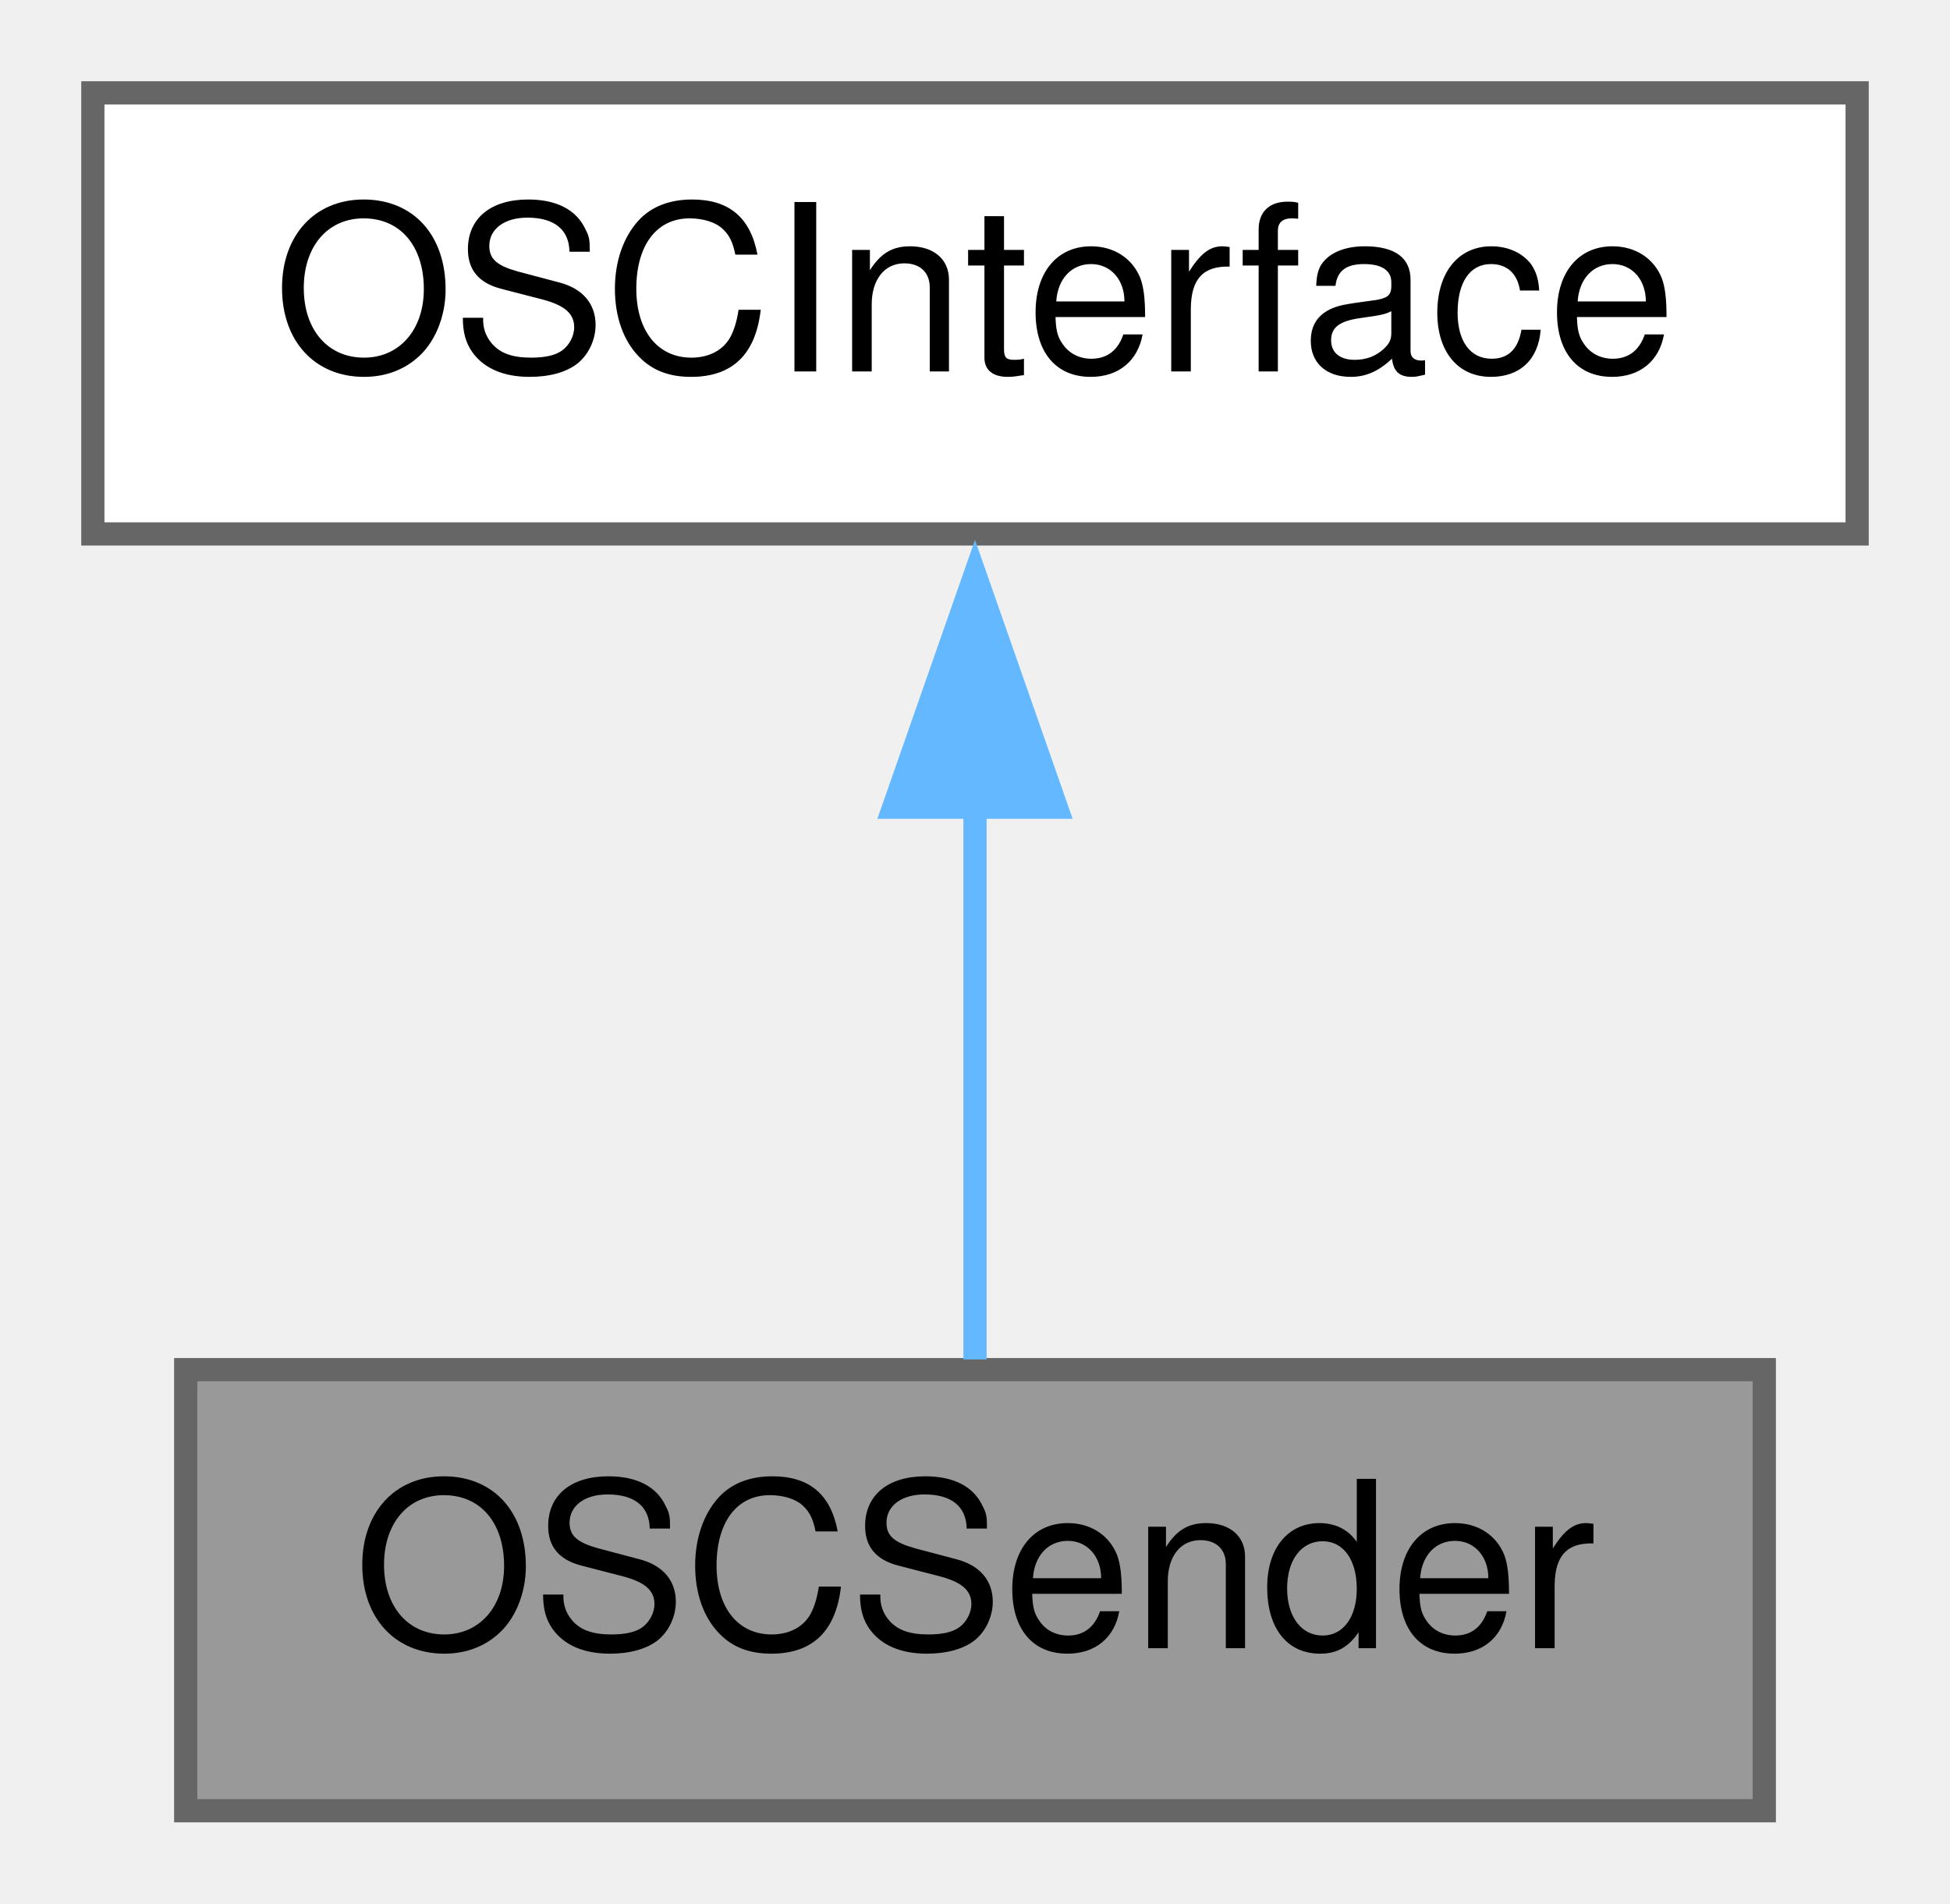
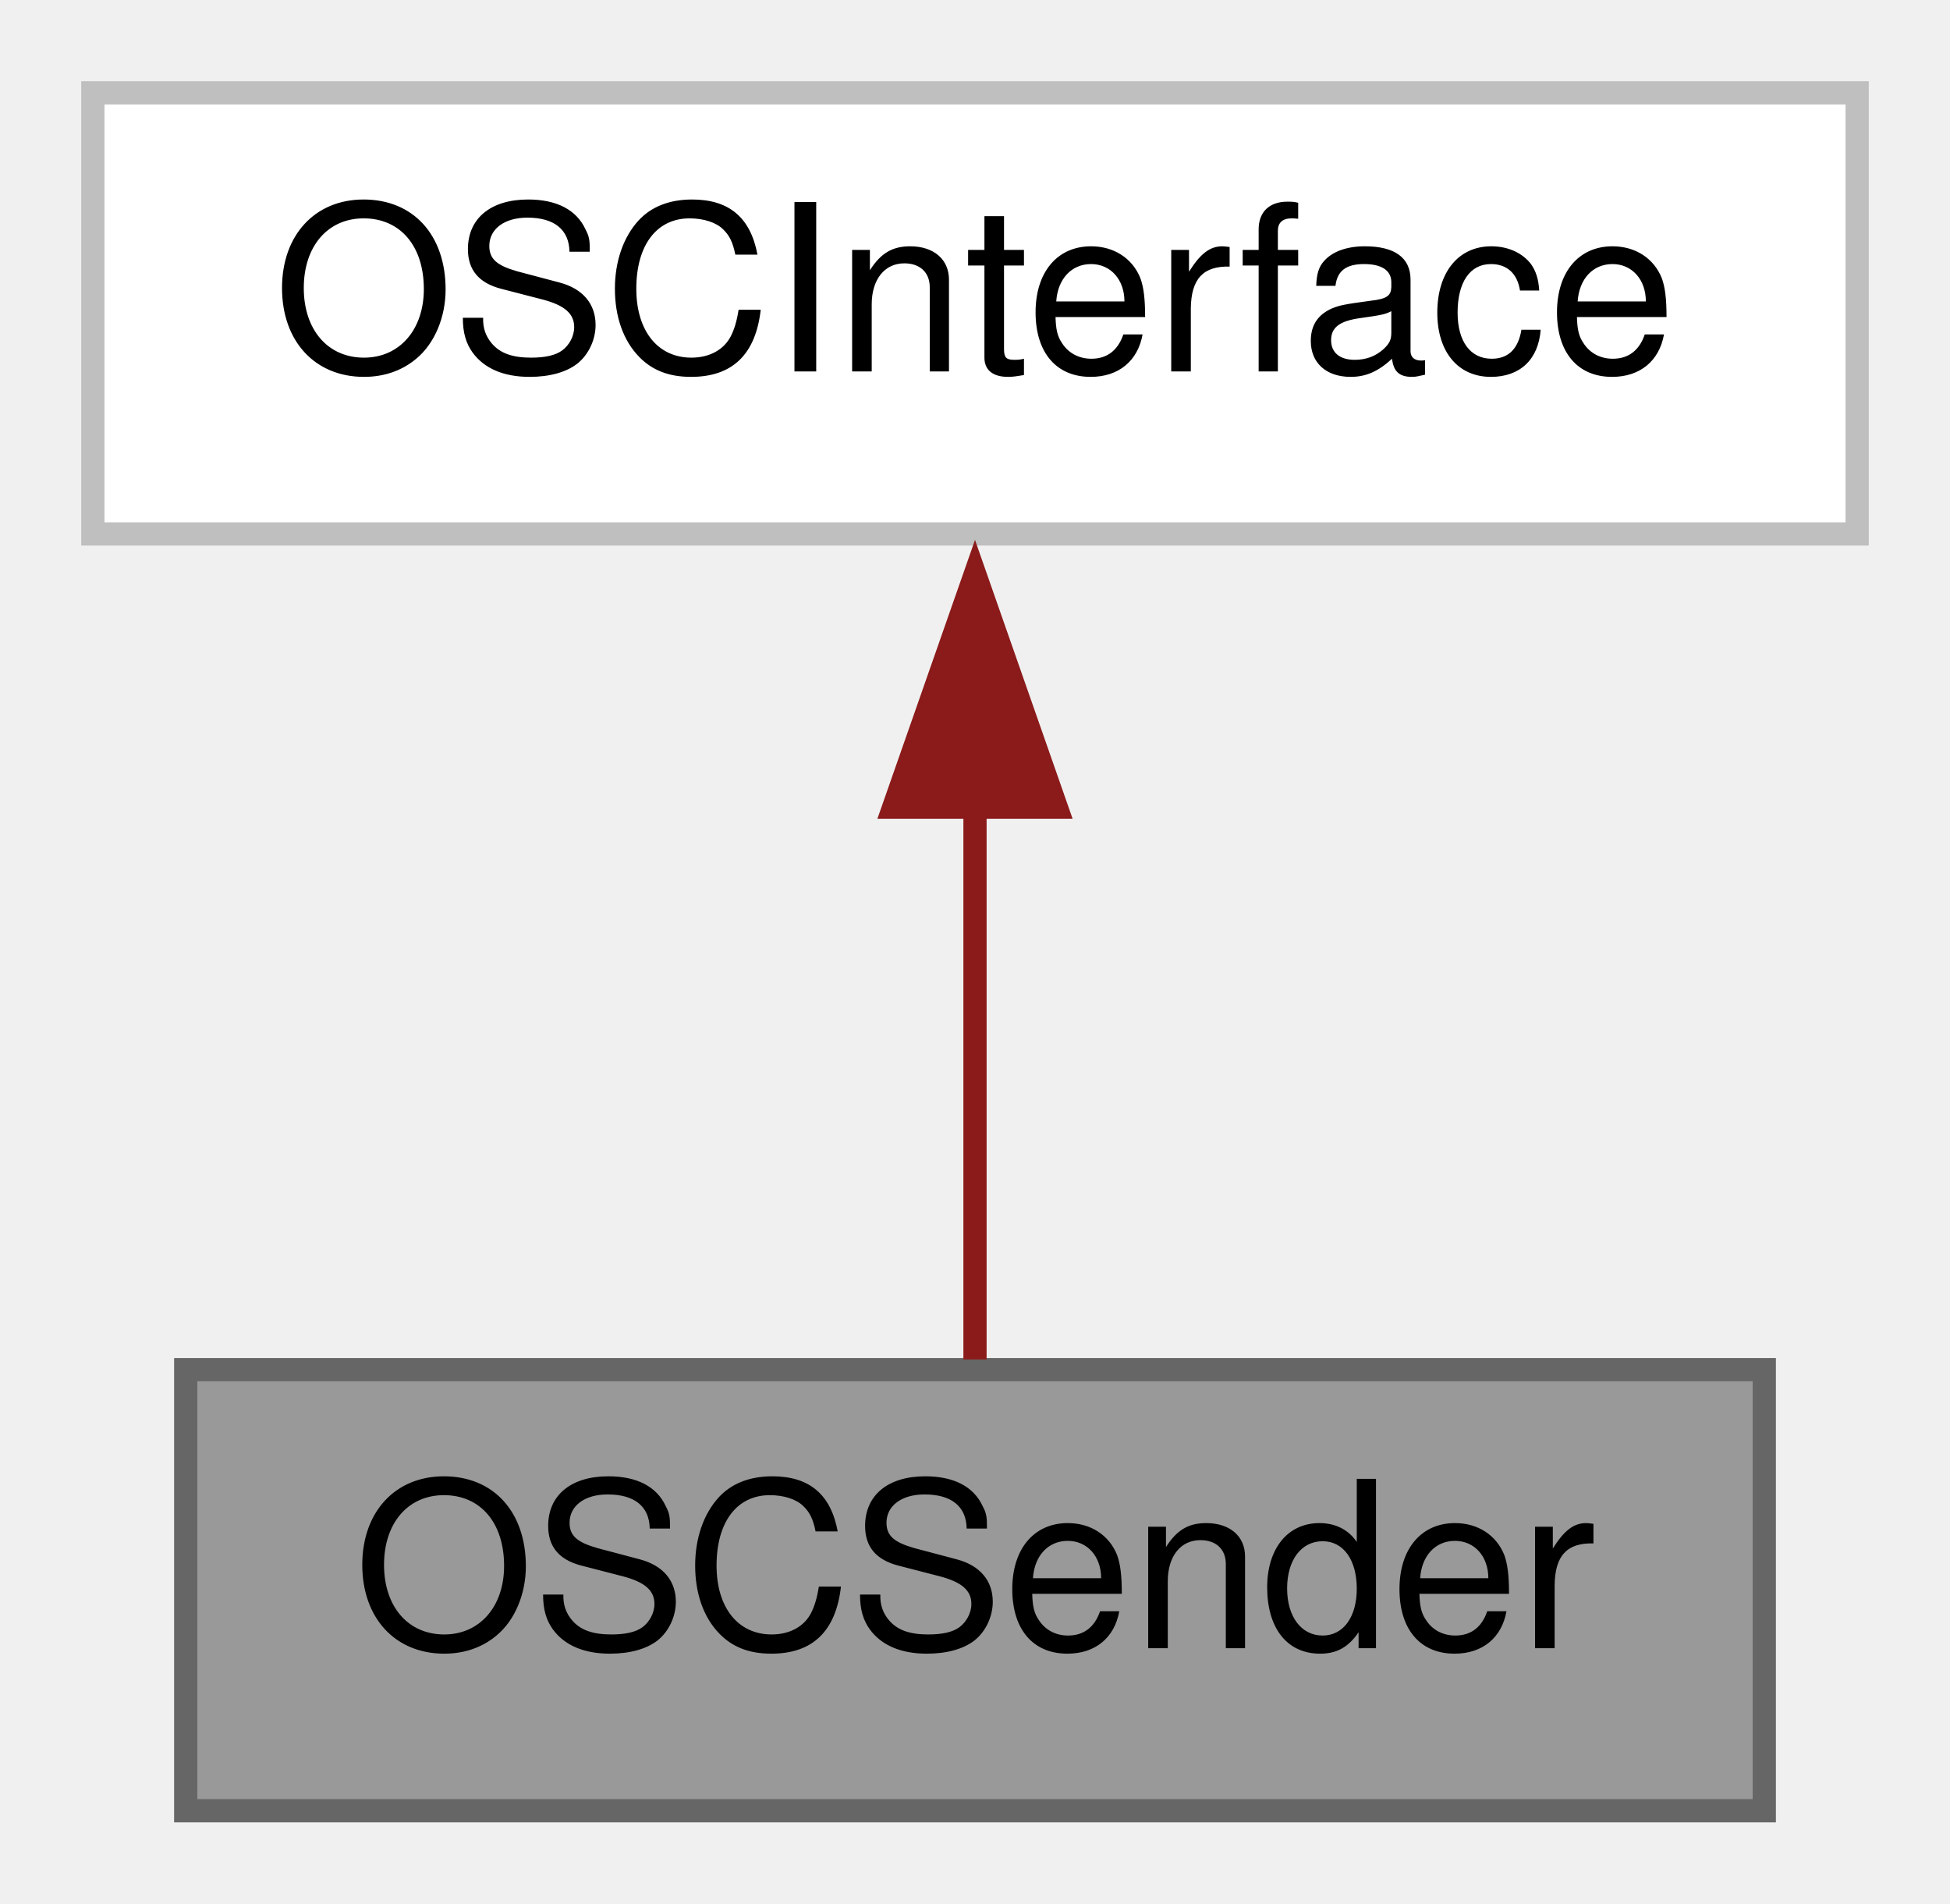
<svg xmlns="http://www.w3.org/2000/svg" xmlns:xlink="http://www.w3.org/1999/xlink" width="84pt" height="82pt" viewBox="0.00 0.00 84.00 82.00">
  <g id="graph0" class="graph" transform="scale(1 1) rotate(0) translate(4 78)">
    <g id="node1" class="node">
      <g id="a_node1">
-         <a xlink:title=" ">
+         <a xlink:title="OSCSender interface, implement in order to send OSC messages.">
          <polygon fill="#999999" stroke="#666666" points="72,-19 4,-19 4,0 72,0 72,-19" />
          <text text-anchor="middle" x="38" y="-7" font-family="Helvetica,sans-Serif" font-size="10.00">OSCSender</text>
        </a>
      </g>
    </g>
    <g id="node2" class="node">
      <g id="a_node2">
        <a xlink:href="class_o_s_c_interface.html" target="_top" xlink:title=" ">
-           <polygon fill="white" stroke="#666666" points="76,-74 0,-74 0,-55 76,-55 76,-74" />
+           <polygon fill="white" stroke="#bfbfbf" points="76,-74 0,-74 0,-55 76,-55 76,-74" />
          <text text-anchor="middle" x="38" y="-62" font-family="Helvetica,sans-Serif" font-size="10.00">OSCInterface</text>
        </a>
      </g>
    </g>
    <g id="edge1" class="edge">
-       <path fill="none" stroke="#63b8ff" d="M38,-43.35C38,-35.1 38,-25.97 38,-19.44" />
-       <polygon fill="#63b8ff" stroke="#63b8ff" points="34.5,-43.23 38,-53.23 41.5,-43.23 34.5,-43.23" />
+       <path fill="none" stroke="#8b1a1a" d="M38,-43.35C38,-35.1 38,-25.97 38,-19.44" />
+       <polygon fill="#8b1a1a" stroke="#8b1a1a" points="34.5,-43.23 38,-53.23 41.5,-43.23 34.5,-43.23" />
    </g>
  </g>
</svg>
